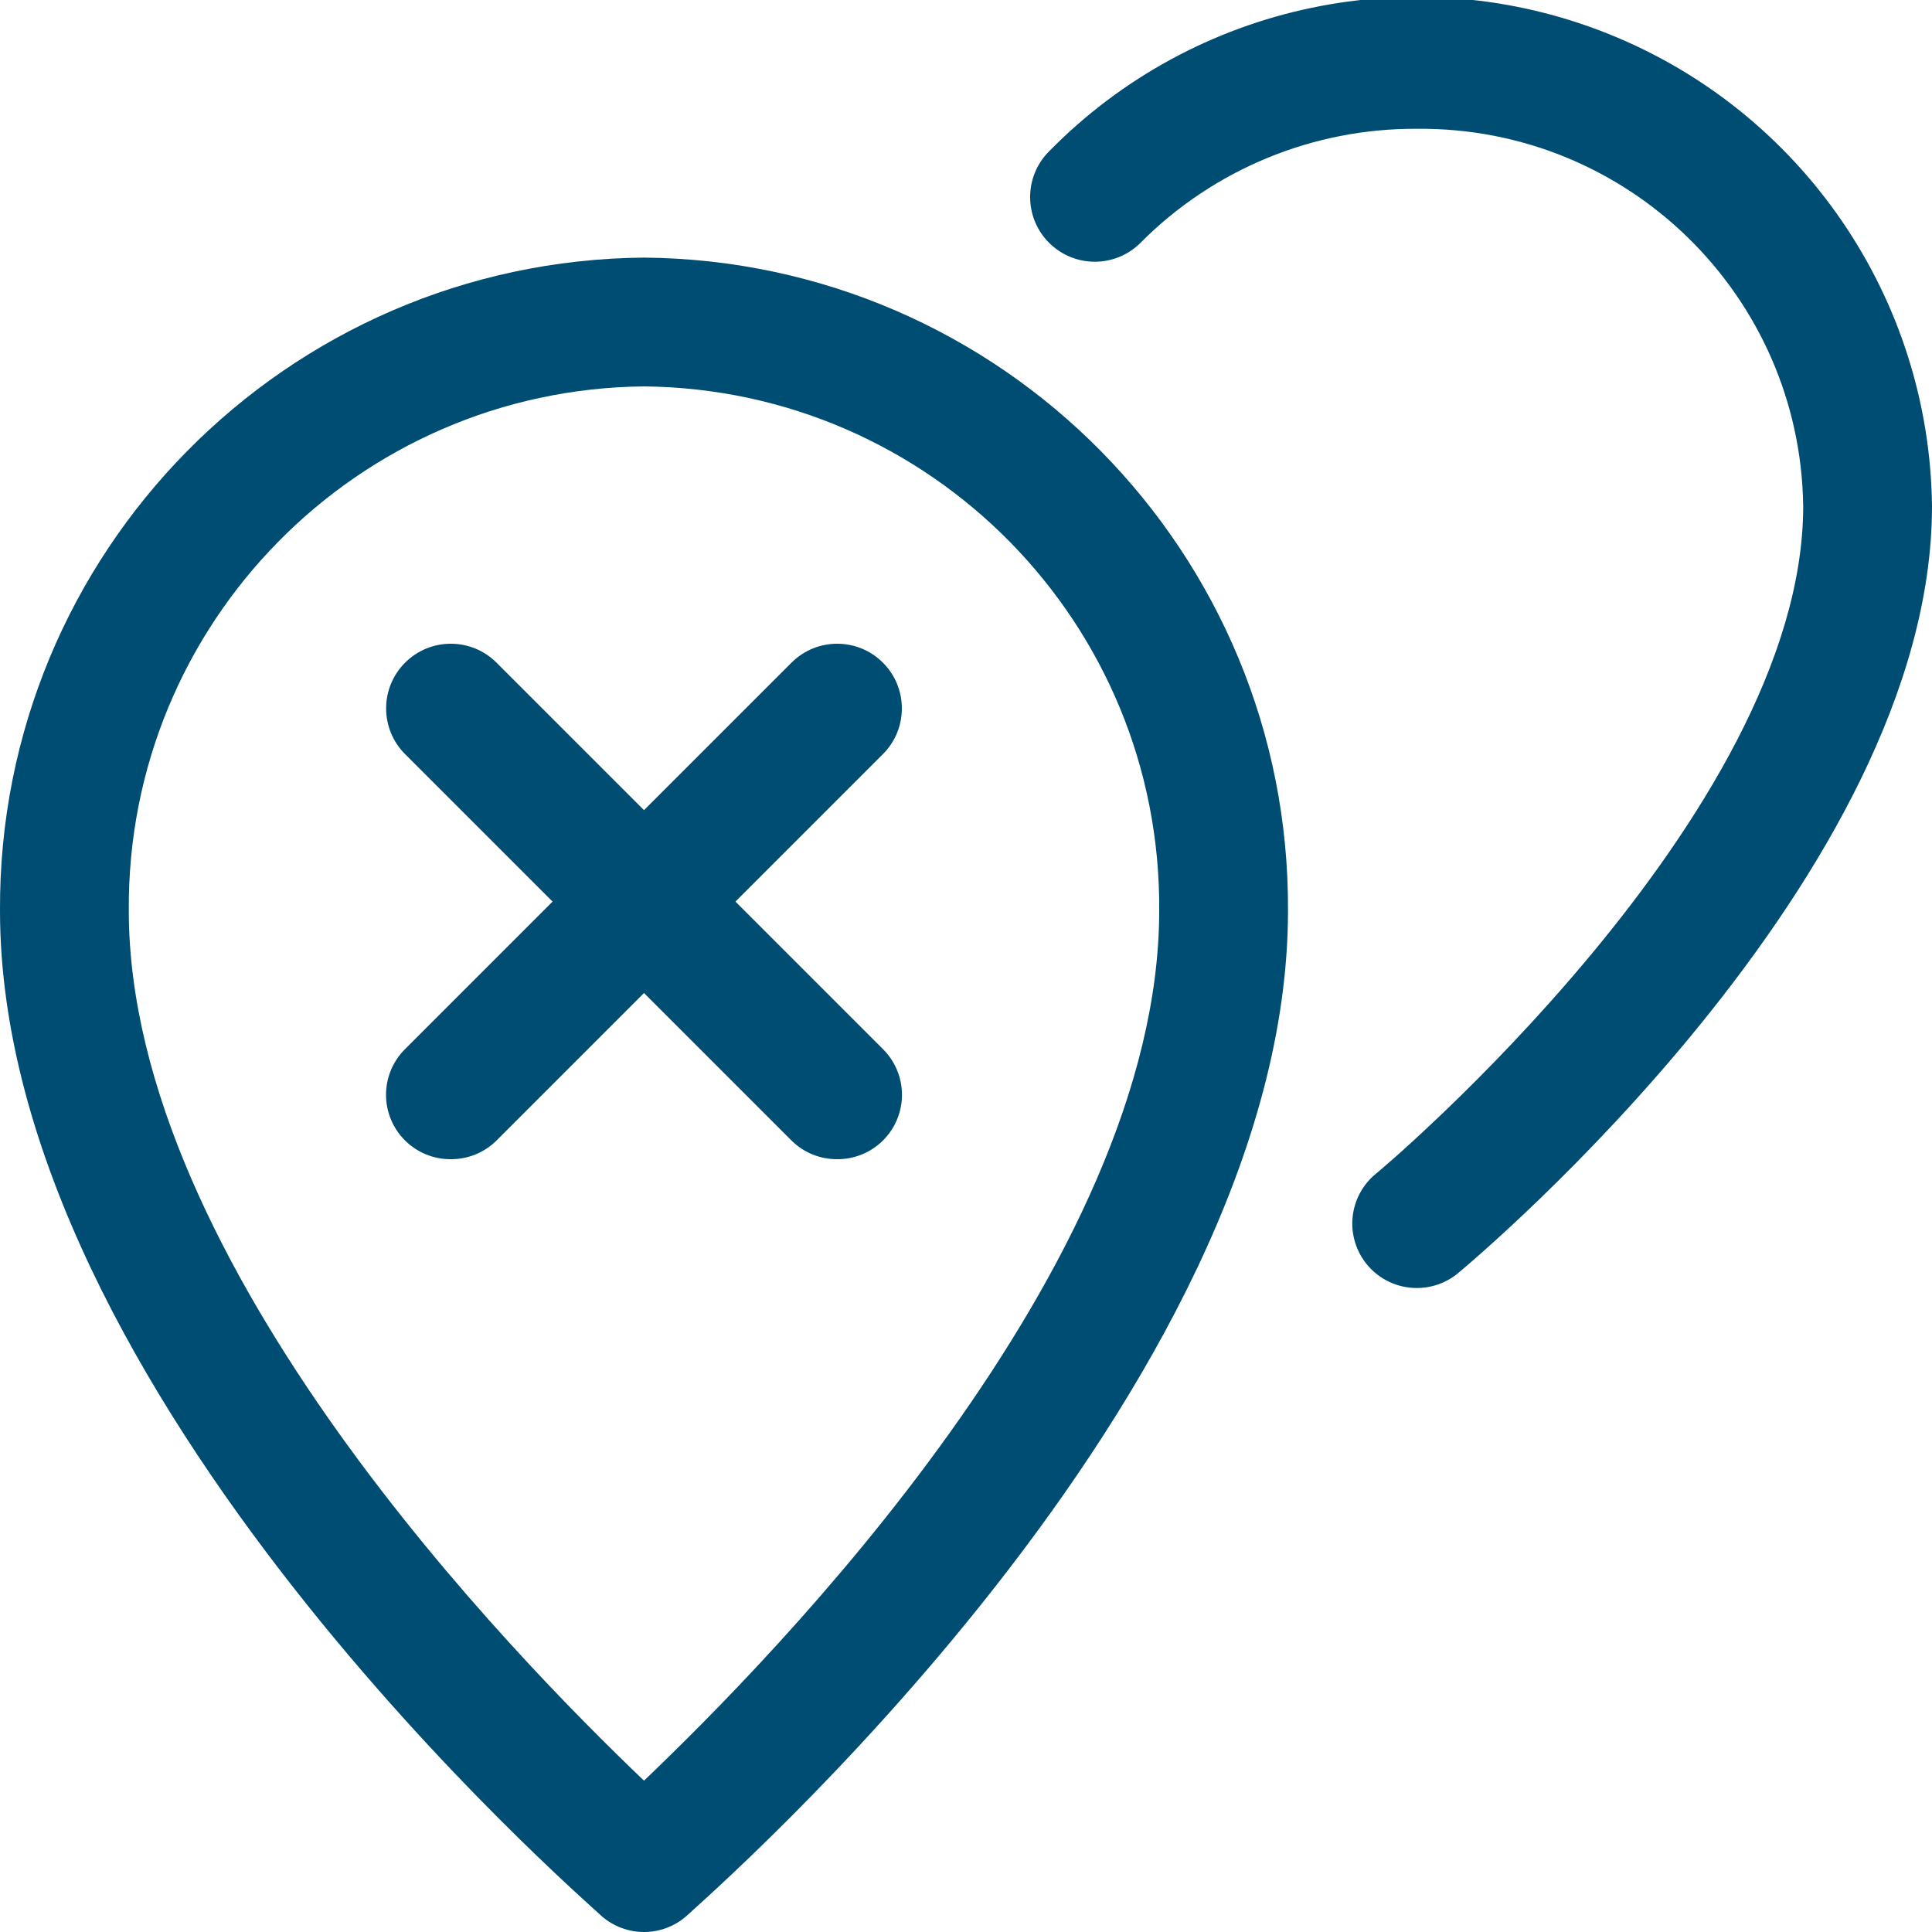
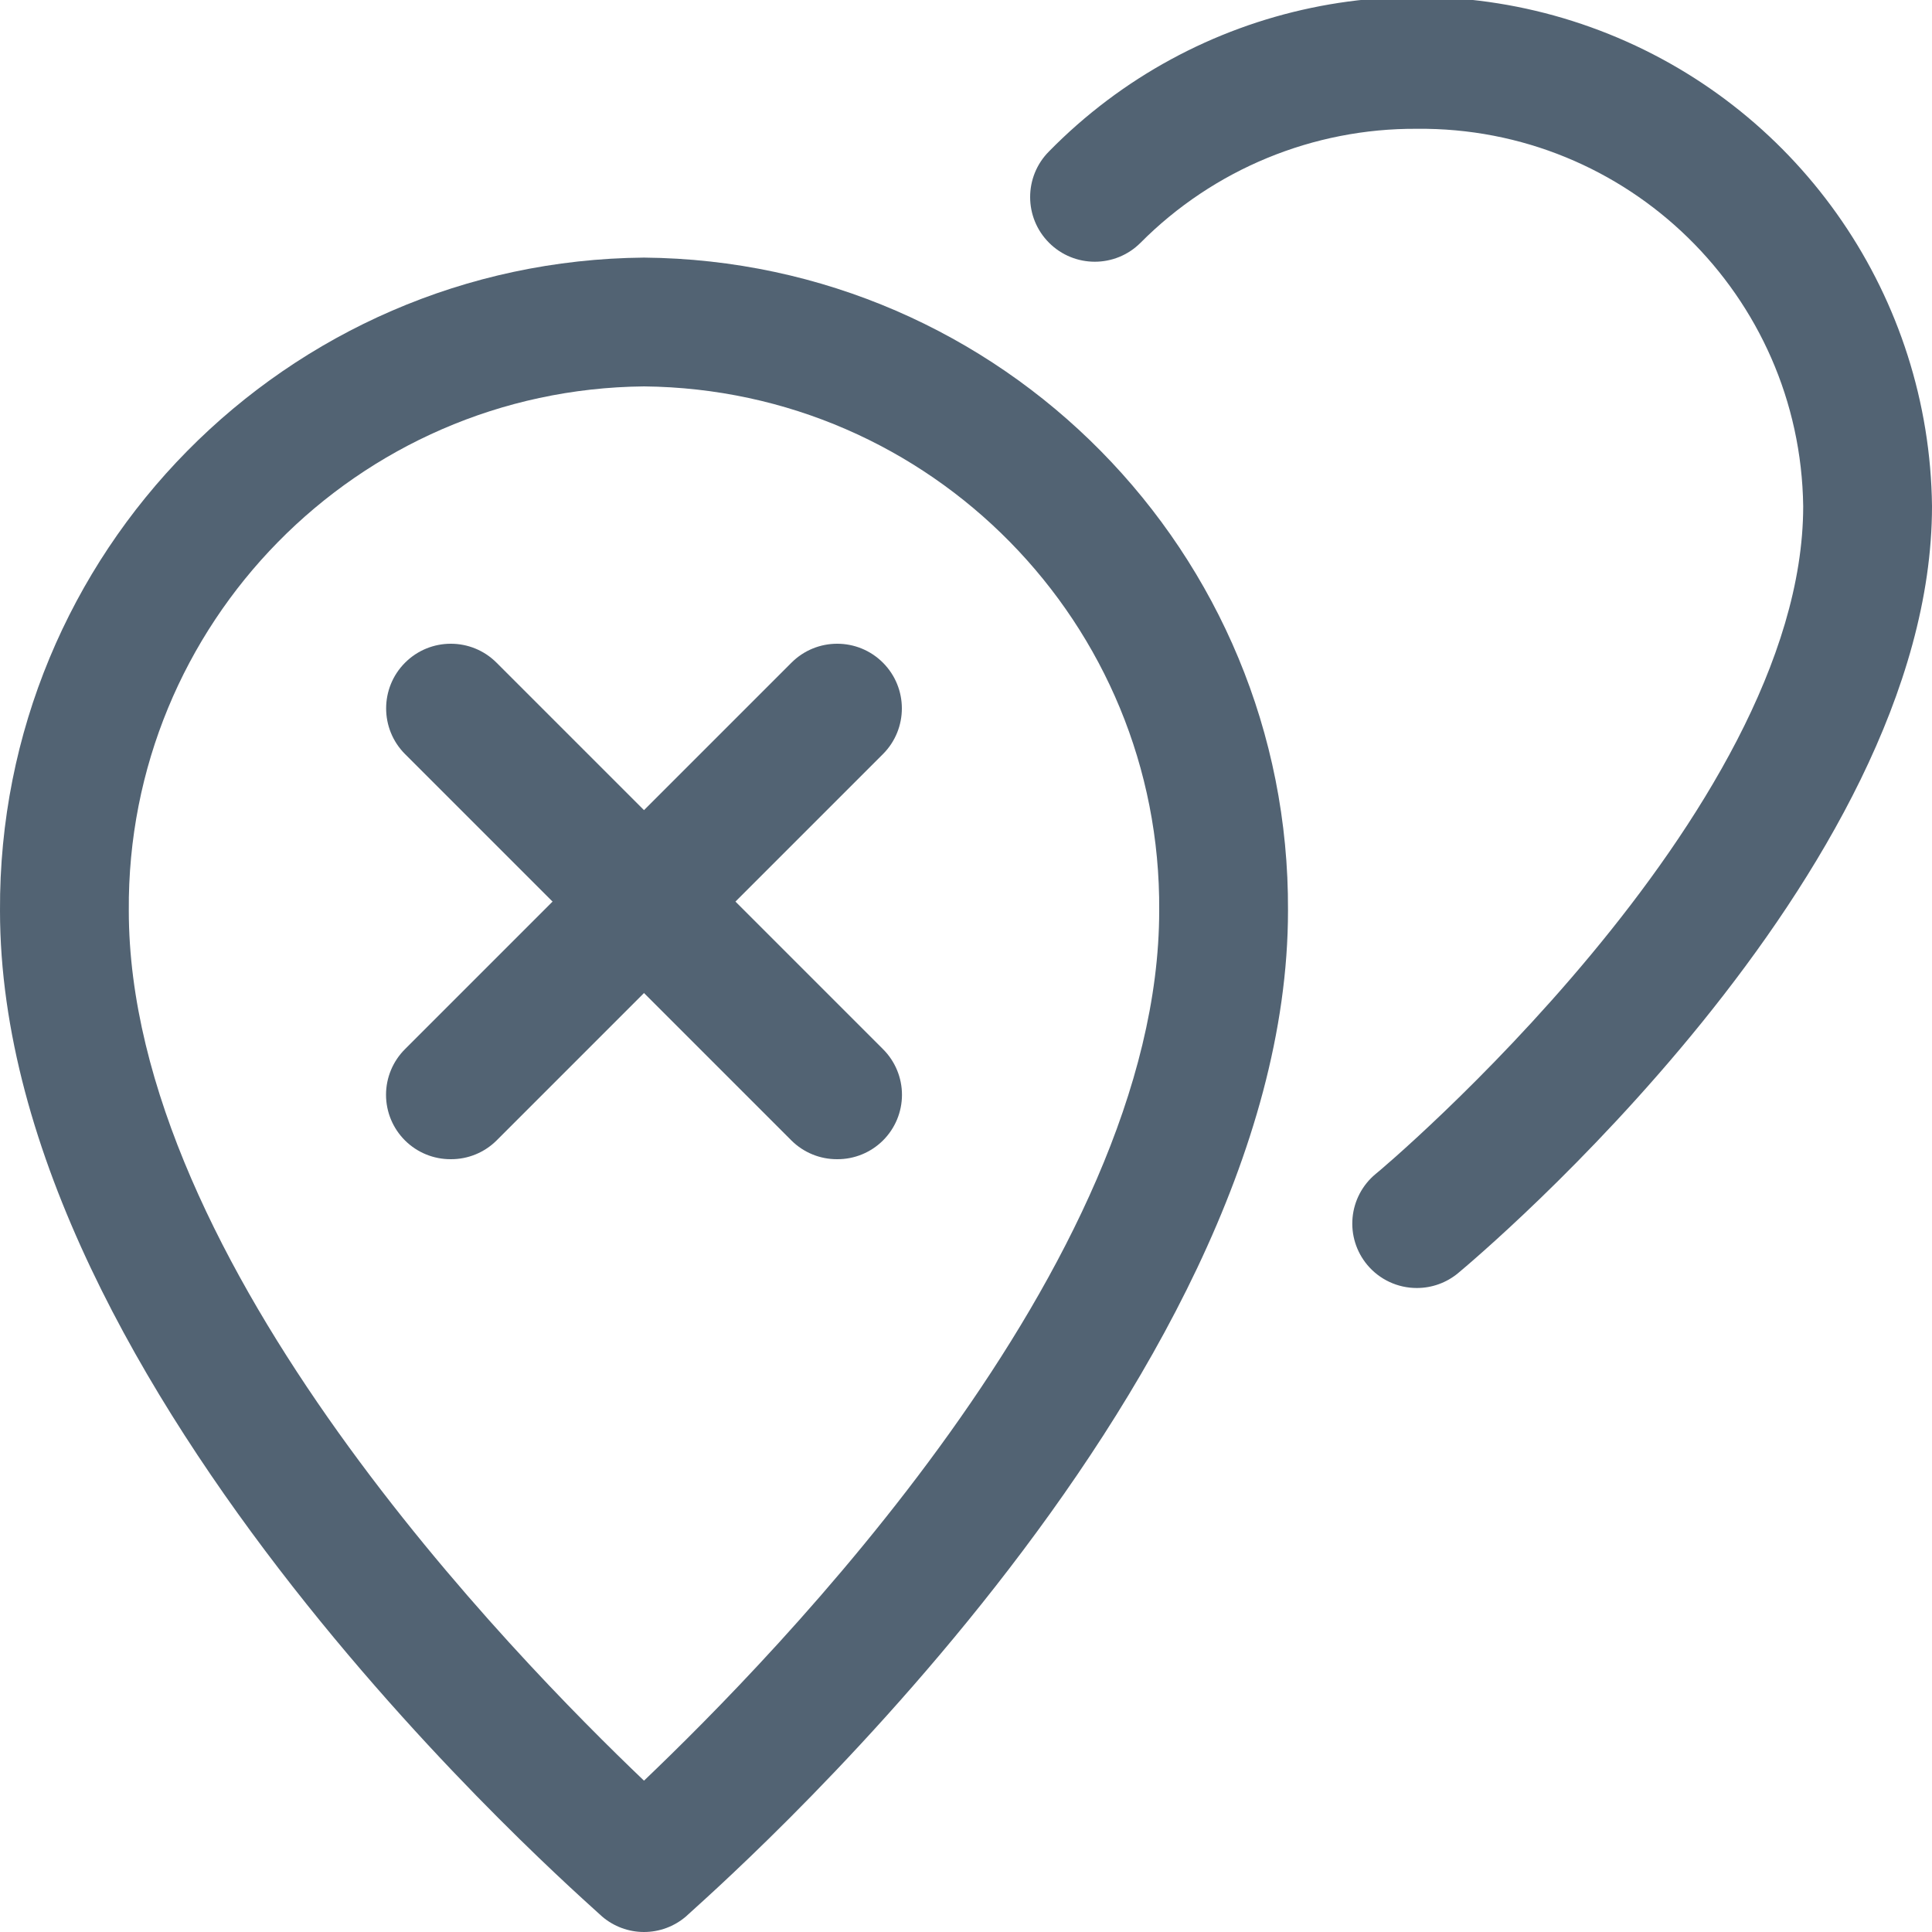
<svg xmlns="http://www.w3.org/2000/svg" id="Layer_1" data-name="Layer 1" viewBox="0 0 30 30">
  <defs>
-     <style>.cls-1{fill:#004d74;}</style>
+     <style>.cls-1{fill:#526373;}</style>
  </defs>
  <path class="cls-1" d="M10,30a1,1,0,0,1-.65-.24C9,29.43,0,21.63,0,14.14A10.09,10.09,0,0,1,10,4,10.09,10.09,0,0,1,20,14.14c0,7.49-9,15.29-9.35,15.62A1,1,0,0,1,10,30ZM10,6a8.08,8.08,0,0,0-8,8.14c0,5.49,6,11.6,8,13.51,2-1.91,8-8,8-13.51A8.08,8.08,0,0,0,10,6Z" />
  <path class="cls-1" d="M7,18a1,1,0,0,1-.71-.29,1,1,0,0,1,0-1.42l6-6a1,1,0,0,1,1.42,1.42l-6,6A1,1,0,0,1,7,18Z" />
  <path class="cls-1" d="M13,18a1,1,0,0,1-.71-.29l-6-6a1,1,0,0,1,1.42-1.42l6,6a1,1,0,0,1,0,1.42A1,1,0,0,1,13,18Z" />
  <path class="cls-1" d="M22,20a1,1,0,0,1-.77-.36,1,1,0,0,1,.13-1.41C21.43,18.18,28,12.65,28,7.86A5.94,5.94,0,0,0,22,2a6,6,0,0,0-4.29,1.77,1,1,0,0,1-1.42-1.42A8,8,0,0,1,30,7.86c0,5.73-7.06,11.66-7.36,11.91A1,1,0,0,1,22,20Z" />
</svg>
